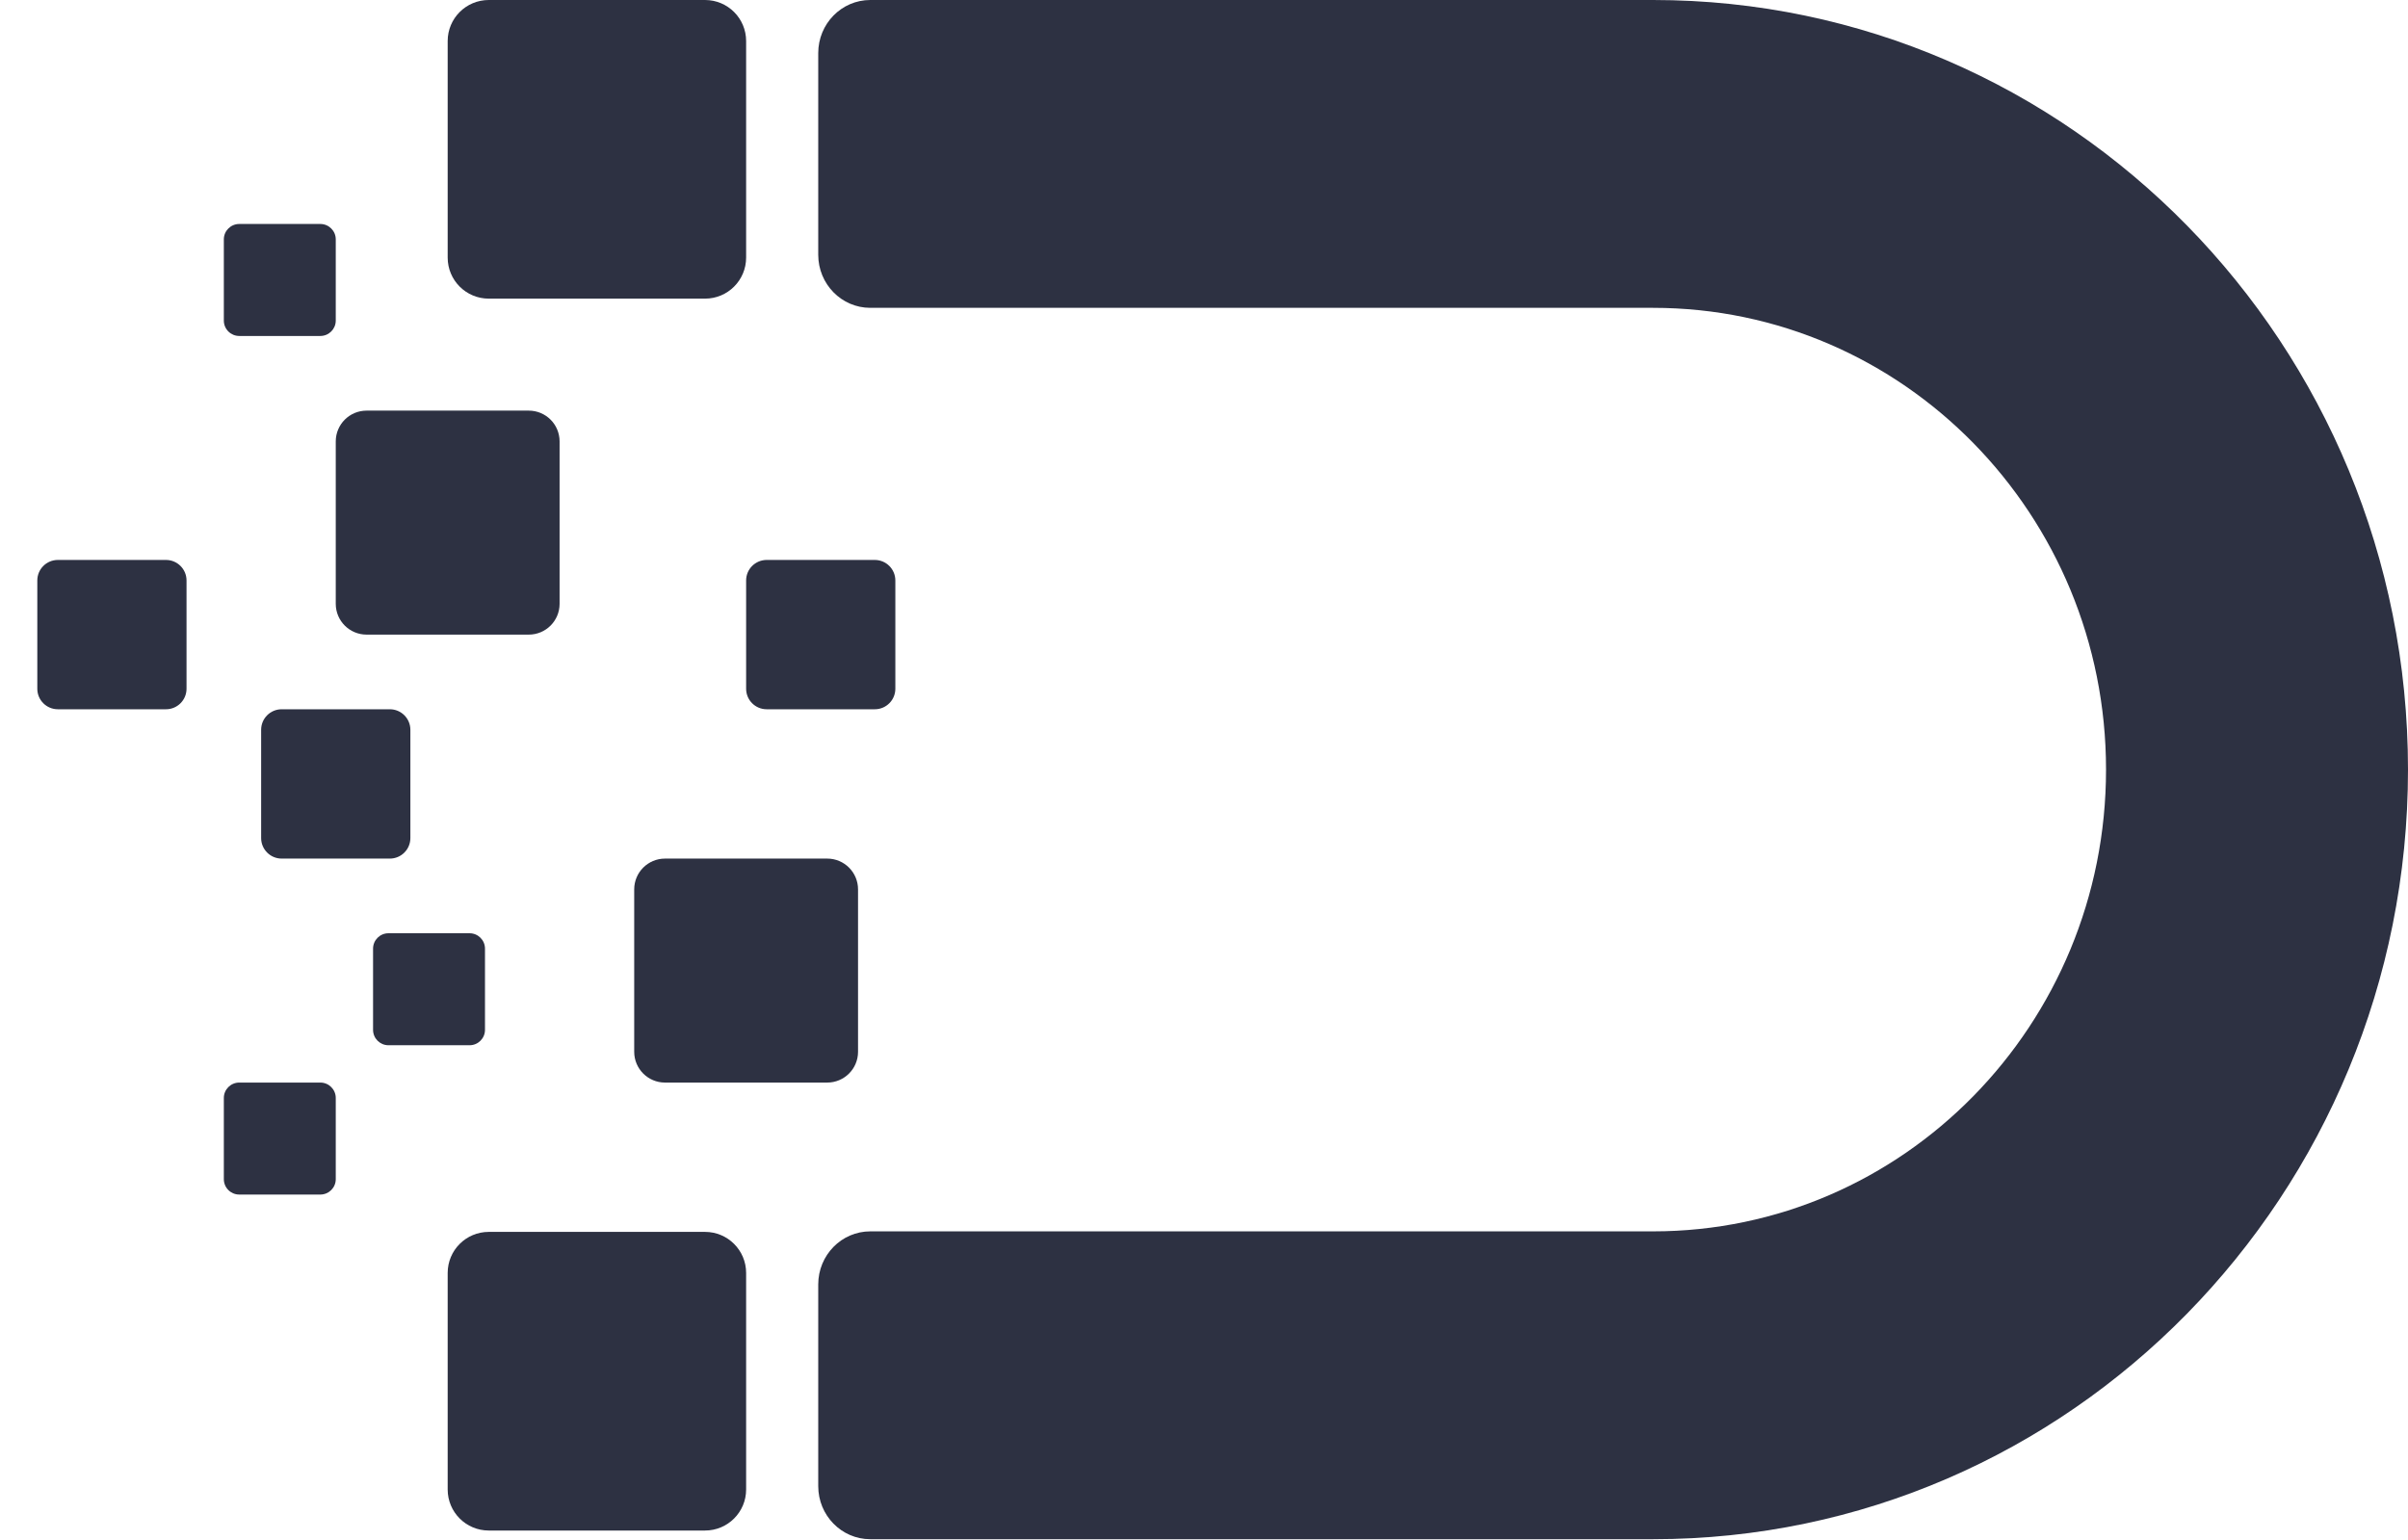
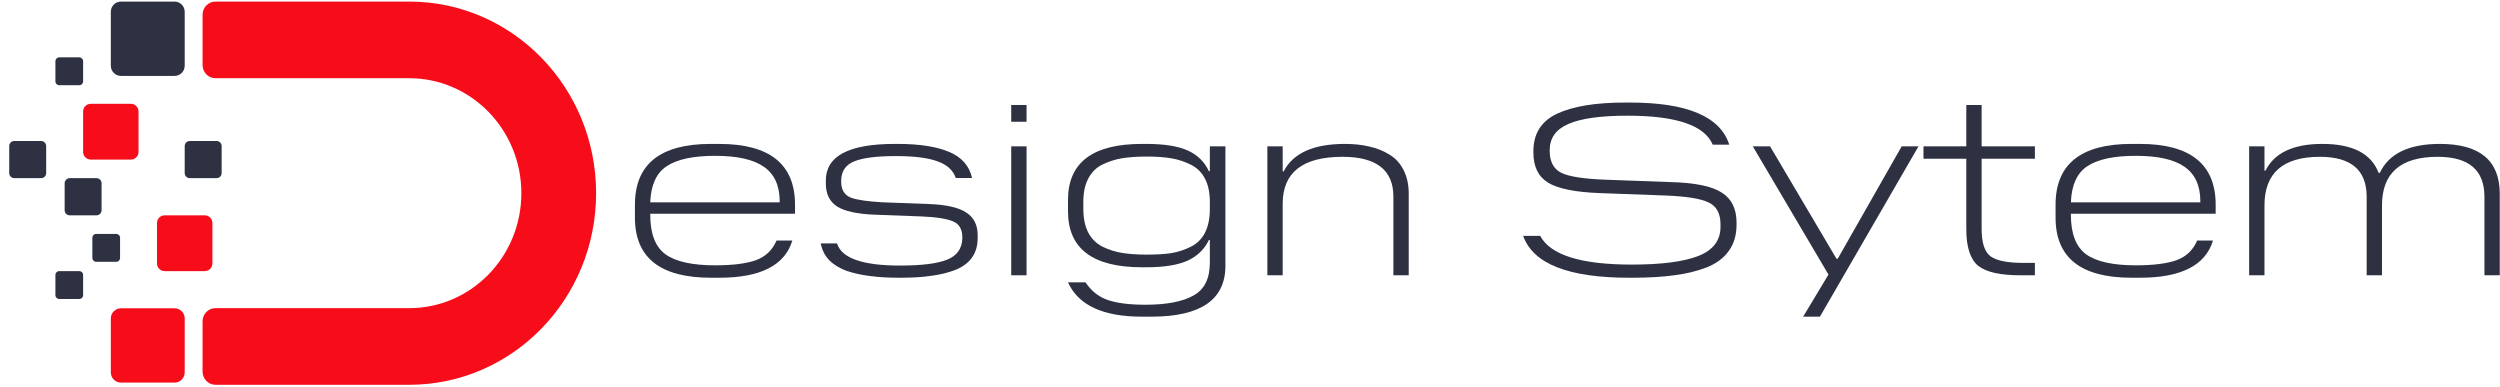
- <svg xmlns="http://www.w3.org/2000/svg" width="219" height="140" viewBox="0 0 219 140" fill="none">
-   <path d="M57.679 80.894C57.679 79.347 58.933 78.094 60.481 78.094H75.235C76.782 78.094 78.036 79.347 78.036 80.894V95.666C78.036 97.213 76.782 98.466 75.235 98.466H60.481C58.933 98.466 57.679 97.213 57.679 95.666V80.894Z" fill="#2D3142" />
-   <path d="M30.536 40.149C30.536 38.603 31.79 37.349 33.338 37.349H48.092C49.639 37.349 50.893 38.603 50.893 40.149V54.922C50.893 56.468 49.639 57.722 48.092 57.722H33.338C31.79 57.722 30.536 56.468 30.536 54.922V40.149Z" fill="#2D3142" />
-   <path d="M67.858 52.797C67.858 51.766 68.694 50.931 69.725 50.931H79.561C80.593 50.931 81.429 51.766 81.429 52.797V62.646C81.429 63.677 80.593 64.512 79.561 64.512H69.725C68.694 64.512 67.858 63.677 67.858 62.646V52.797Z" fill="#2D3142" />
-   <path d="M20.357 21.772C20.357 20.999 20.985 20.372 21.758 20.372H29.135C29.909 20.372 30.536 20.999 30.536 21.772V29.159C30.536 29.932 29.909 30.558 29.135 30.558H21.758C20.985 30.558 20.357 29.932 20.357 29.159V21.772Z" fill="#2D3142" />
-   <path d="M40.715 115.781C40.715 113.719 42.387 112.048 44.45 112.048H64.122C66.185 112.048 67.858 113.719 67.858 115.781V135.478C67.858 137.54 66.185 139.211 64.122 139.211H44.45C42.387 139.211 40.715 137.54 40.715 135.478V115.781Z" fill="#2D3142" />
-   <path d="M150.343 0C188.261 0 219 31.34 219 70C219 108.66 188.261 140 150.343 140H79.151C76.536 140 74.416 137.839 74.416 135.172V116.828C74.416 114.161 76.536 112 79.151 112H150.343C173.094 112 191.537 93.196 191.537 70C191.537 46.804 173.094 28 150.343 28H79.151C76.536 28 74.416 25.839 74.416 23.172V4.828C74.416 2.161 76.536 0 79.151 0H150.343Z" fill="#2D3142" />
-   <path d="M20.357 99.866C20.357 99.093 20.985 98.466 21.758 98.466H29.135C29.909 98.466 30.536 99.093 30.536 99.866V107.252C30.536 108.026 29.909 108.652 29.135 108.652H21.758C20.985 108.652 20.357 108.026 20.357 107.252V99.866Z" fill="#2D3142" />
-   <path d="M33.929 86.284C33.929 85.511 34.556 84.885 35.33 84.885H42.707C43.48 84.885 44.108 85.511 44.108 86.284V93.671C44.108 94.444 43.48 95.071 42.707 95.071H35.33C34.556 95.071 33.929 94.444 33.929 93.671V86.284Z" fill="#2D3142" />
-   <path d="M40.715 3.733C40.715 1.671 42.387 0 44.45 0H64.122C66.185 0 67.858 1.671 67.858 3.733V23.43C67.858 25.492 66.185 27.163 64.122 27.163H44.45C42.387 27.163 40.715 25.492 40.715 23.43V3.733Z" fill="#2D3142" />
-   <path d="M3.393 52.797C3.393 51.766 4.229 50.931 5.261 50.931H15.097C16.128 50.931 16.964 51.766 16.964 52.797V62.646C16.964 63.677 16.128 64.512 15.097 64.512H5.261C4.229 64.512 3.393 63.677 3.393 62.646V52.797Z" fill="#2D3142" />
-   <path d="M23.75 66.379C23.75 65.348 24.586 64.512 25.618 64.512H35.454C36.486 64.512 37.322 65.348 37.322 66.379V76.227C37.322 77.258 36.486 78.094 35.454 78.094H25.618C24.586 78.094 23.75 77.258 23.75 76.227V66.379Z" fill="#2D3142" />
+ <svg xmlns="http://www.w3.org/2000/svg" width="220" height="34" viewBox="0 0 411 63" fill="none">
+   <path d="M25.811 36.402C25.811 35.706 26.372 35.142 27.064 35.142H33.667C34.359 35.142 34.92 35.706 34.92 36.402V43.05C34.92 43.746 34.359 44.31 33.667 44.31H27.064C26.372 44.31 25.811 43.746 25.811 43.05V36.402Z" fill="#F70D1A" />
+   <path d="M13.665 18.067C13.665 17.371 14.226 16.807 14.918 16.807H21.52C22.213 16.807 22.774 17.371 22.774 18.067V24.715C22.774 25.411 22.213 25.975 21.52 25.975H14.918C14.226 25.975 13.665 25.411 13.665 24.715V18.067Z" fill="#F70D1A" />
+   <path d="M30.366 23.759C30.366 23.295 30.74 22.919 31.201 22.919H35.603C36.065 22.919 36.439 23.295 36.439 23.759V28.191C36.439 28.654 36.065 29.031 35.603 29.031H31.201C30.74 29.031 30.366 28.654 30.366 28.191V23.759Z" fill="#2D3142" />
+   <path d="M9.11 9.797C9.11 9.45 9.39 9.168 9.737 9.168H13.038C13.384 9.168 13.665 9.45 13.665 9.797V13.121C13.665 13.469 13.384 13.751 13.038 13.751H9.737C9.39 13.751 9.11 13.469 9.11 13.121V9.797Z" fill="#2D3142" />
+   <path d="M18.219 52.101C18.219 51.174 18.968 50.422 19.891 50.422H28.694C29.617 50.422 30.366 51.174 30.366 52.101V60.965C30.366 61.893 29.617 62.645 28.694 62.645H19.891C18.968 62.645 18.219 61.893 18.219 60.965V52.101Z" fill="#F70D1A" />
+   <path d="M67.277 0C84.245 0 98 14.103 98 31.5C98 48.897 84.245 63 67.277 63H35.419C34.249 63 33.3 62.027 33.3 60.828V52.572C33.3 51.373 34.249 50.4 35.419 50.4H67.277C77.457 50.4 85.711 41.938 85.711 31.5C85.711 21.062 77.457 12.6 67.277 12.6H35.419C34.249 12.6 33.3 11.627 33.3 10.428V2.172C33.3 0.973 34.249 0 35.419 0H67.277Z" fill="#F70D1A" />
+   <path d="M9.11 44.94C9.11 44.592 9.39 44.31 9.737 44.31H13.038C13.384 44.31 13.665 44.592 13.665 44.94V48.264C13.665 48.612 13.384 48.894 13.038 48.894H9.737C9.39 48.894 9.11 48.612 9.11 48.264V44.94Z" fill="#2D3142" />
+   <path d="M15.183 38.828C15.183 38.48 15.463 38.198 15.81 38.198H19.111C19.457 38.198 19.738 38.48 19.738 38.828V42.152C19.738 42.5 19.457 42.782 19.111 42.782H15.81C15.463 42.782 15.183 42.5 15.183 42.152V38.828Z" fill="#2D3142" />
+   <path d="M18.219 1.68C18.219 0.752 18.968 0 19.891 0H28.694C29.617 0 30.366 0.752 30.366 1.68V10.544C30.366 11.471 29.617 12.223 28.694 12.223H19.891C18.968 12.223 18.219 11.471 18.219 10.544V1.68Z" fill="#2D3142" />
+   <path d="M1.518 23.759C1.518 23.295 1.892 22.919 2.354 22.919H6.756C7.217 22.919 7.591 23.295 7.591 23.759V28.191C7.591 28.654 7.217 29.031 6.756 29.031H2.354C1.892 29.031 1.518 28.654 1.518 28.191V23.759Z" fill="#2D3142" />
+   <path d="M10.628 29.87C10.628 29.407 11.002 29.031 11.464 29.031H15.865C16.327 29.031 16.701 29.407 16.701 29.87V34.302C16.701 34.766 16.327 35.142 15.865 35.142H11.464C11.002 35.142 10.628 34.766 10.628 34.302V29.87Z" fill="#2D3142" />
+   <path d="M410.96 31.6V45H408.44V32.08C408.44 27.707 405.88 25.52 400.76 25.52C394.654 25.52 391.6 28.187 391.6 33.52V45H389.08V32.08C389.08 27.707 386.52 25.52 381.4 25.52C375.32 25.52 372.28 28.187 372.28 33.52V45H369.76V23.8H372.28V27.8H372.44C373.907 24.867 377.027 23.4 381.8 23.4C386.76 23.4 389.84 24.987 391.04 28.16H391.24C392.734 24.987 396.027 23.4 401.12 23.4C407.68 23.4 410.96 26.133 410.96 31.6Z" fill="#2D3142" />
+   <path d="M361.215 39.28H363.815C362.589 43.36 358.589 45.4 351.815 45.4H350.415C342.095 45.4 337.935 42.107 337.935 35.52V33.4C337.935 26.733 342.095 23.4 350.415 23.4H351.775C360.095 23.4 364.255 26.733 364.255 33.4V34.88H340.455V35.08C340.455 38.173 341.295 40.333 342.975 41.56C344.655 42.76 347.375 43.36 351.135 43.36C353.989 43.36 356.215 43.08 357.815 42.52C359.415 41.933 360.549 40.853 361.215 39.28ZM359.135 27.16C357.429 25.96 354.762 25.36 351.135 25.36C347.509 25.36 344.842 25.933 343.135 27.08C341.455 28.2 340.562 30.173 340.455 33H361.735V32.84C361.735 30.253 360.869 28.36 359.135 27.16Z" fill="#2D3142" />
+   <path d="M334.54 42.96V45H332.18C328.847 45 326.527 44.48 325.22 43.44C323.913 42.373 323.26 40.36 323.26 37.4V25.84H316.22V23.8H323.26V17H325.78V23.8H334.54V25.84H325.78V37.4C325.78 39.693 326.287 41.2 327.3 41.92C328.313 42.613 330.087 42.96 332.62 42.96H334.54Z" fill="#2D3142" />
+   <path d="M315.399 23.8L299.199 51.8H296.439L300.599 44.88L288.159 23.8H290.999L301.919 42.28H302.119L312.639 23.8H315.399Z" fill="#2D3142" />
+   <path d="M268.368 45.4H267.808C257.835 45.4 252.035 43.107 250.408 38.52H253.208C254.888 41.667 259.902 43.24 268.248 43.24C273.102 43.24 276.742 42.773 279.168 41.84C281.622 40.88 282.848 39.28 282.848 37.04V36.6C282.848 34.84 282.208 33.653 280.928 33.04C279.648 32.4 277.248 32.013 273.728 31.88L262.848 31.48C258.875 31.32 256.088 30.747 254.488 29.76C252.888 28.773 252.088 27.12 252.088 24.8V24.6C252.088 21.72 253.382 19.667 255.968 18.44C258.582 17.213 262.315 16.6 267.168 16.6H267.968C277.382 16.6 282.822 18.907 284.288 23.52H281.568C280.235 20.347 275.568 18.76 267.568 18.76C263.142 18.76 259.902 19.213 257.848 20.12C255.795 21 254.768 22.44 254.768 24.44V24.52C254.768 26.307 255.408 27.52 256.688 28.16C257.968 28.773 260.355 29.147 263.848 29.28L274.768 29.68C278.688 29.787 281.448 30.36 283.048 31.4C284.675 32.413 285.488 34.067 285.488 36.36V36.68C285.488 38.387 285.062 39.827 284.208 41C283.382 42.173 282.155 43.08 280.528 43.72C278.928 44.333 277.155 44.76 275.208 45C273.262 45.267 270.982 45.4 268.368 45.4Z" fill="#2D3142" />
+   <path d="M231.594 31.6V45H229.074V32.08C229.074 27.707 226.287 25.52 220.714 25.52C214.154 25.52 210.874 28.093 210.874 33.24V45H208.354V23.8H210.874V27.92H211.034C212.581 24.907 215.941 23.4 221.114 23.4C222.607 23.4 223.954 23.547 225.154 23.84C226.354 24.107 227.447 24.547 228.434 25.16C229.447 25.773 230.221 26.627 230.754 27.72C231.314 28.813 231.594 30.107 231.594 31.6Z" fill="#2D3142" />
+   <path d="M189.299 51.8H187.699C181.325 51.8 177.285 49.92 175.579 46.16H178.459C179.419 47.6 180.659 48.573 182.179 49.08C183.699 49.587 185.725 49.84 188.259 49.84C191.779 49.84 194.432 49.333 196.219 48.32C198.005 47.333 198.899 45.533 198.899 42.92V39.2H198.739C198.019 40.72 196.845 41.853 195.219 42.6C193.619 43.32 191.365 43.68 188.459 43.68H187.739C179.632 43.68 175.579 40.613 175.579 34.48V32.6C175.579 26.467 179.632 23.4 187.739 23.4H188.459C191.392 23.4 193.659 23.76 195.259 24.48C196.859 25.2 198.019 26.333 198.739 27.88H198.899V23.8H201.459V43.44C201.459 49.013 197.405 51.8 189.299 51.8ZM184.459 41.32C185.605 41.507 186.965 41.6 188.539 41.6C190.112 41.6 191.445 41.52 192.539 41.36C193.659 41.173 194.725 40.827 195.739 40.32C196.779 39.813 197.565 39.04 198.099 38C198.632 36.96 198.899 35.653 198.899 34.08V32.96C198.899 31.413 198.632 30.133 198.099 29.12C197.565 28.08 196.779 27.307 195.739 26.8C194.725 26.293 193.659 25.947 192.539 25.76C191.419 25.573 190.085 25.48 188.539 25.48C186.965 25.48 185.605 25.573 184.459 25.76C183.339 25.947 182.259 26.293 181.219 26.8C180.205 27.307 179.432 28.08 178.899 29.12C178.365 30.133 178.099 31.413 178.099 32.96V34.08C178.099 35.627 178.365 36.92 178.899 37.96C179.432 38.973 180.205 39.747 181.219 40.28C182.259 40.787 183.339 41.133 184.459 41.32Z" fill="#2D3142" />
+   <path d="M166.245 17H168.765V19.76H166.245V17ZM166.245 23.8H168.765V45H166.245V23.8Z" fill="#2D3142" />
+   <path d="M148.128 45.4H147.728C145.994 45.4 144.434 45.307 143.048 45.12C141.688 44.96 140.408 44.68 139.208 44.28C138.034 43.853 137.074 43.267 136.328 42.52C135.608 41.773 135.141 40.853 134.928 39.76H137.608C138.354 42.187 141.808 43.4 147.968 43.4C151.488 43.4 154.061 43.08 155.688 42.44C157.314 41.8 158.154 40.627 158.208 38.92V38.76C158.208 37.453 157.714 36.587 156.728 36.16C155.741 35.707 153.981 35.427 151.448 35.32L143.888 35.04C140.954 34.933 138.861 34.48 137.608 33.68C136.381 32.88 135.768 31.627 135.768 29.92V29.4C135.768 25.4 139.541 23.4 147.088 23.4H147.568C151.168 23.4 153.994 23.84 156.048 24.72C158.101 25.573 159.354 27 159.808 29H157.128C156.701 27.747 155.714 26.84 154.168 26.28C152.621 25.693 150.328 25.4 147.288 25.4C144.114 25.4 141.821 25.693 140.408 26.28C139.021 26.84 138.314 27.893 138.288 29.44V29.6C138.288 30.933 138.821 31.813 139.888 32.24C140.928 32.613 142.661 32.867 145.088 33L152.648 33.28C155.554 33.387 157.621 33.853 158.848 34.68C160.101 35.48 160.728 36.72 160.728 38.4V38.88C160.728 40.16 160.408 41.24 159.768 42.12C159.154 42.973 158.248 43.64 157.048 44.12C155.874 44.573 154.568 44.893 153.128 45.08C151.714 45.293 150.048 45.4 148.128 45.4Z" fill="#2D3142" />
+   <path d="M127.661 39.28H130.261C129.034 43.36 125.034 45.4 118.261 45.4H116.861C108.541 45.4 104.381 42.107 104.381 35.52V33.4C104.381 26.733 108.541 23.4 116.861 23.4H118.221C126.541 23.4 130.701 26.733 130.701 33.4V34.88H106.901V35.08C106.901 38.173 107.741 40.333 109.421 41.56C111.101 42.76 113.821 43.36 117.581 43.36C120.434 43.36 122.661 43.08 124.261 42.52C125.861 41.933 126.994 40.853 127.661 39.28ZM125.581 27.16C123.874 25.96 121.207 25.36 117.581 25.36C113.954 25.36 111.287 25.933 109.581 27.08C107.901 28.2 107.007 30.173 106.901 33H128.181V32.84C128.181 30.253 127.314 28.36 125.581 27.16Z" fill="#2D3142" />
</svg>
